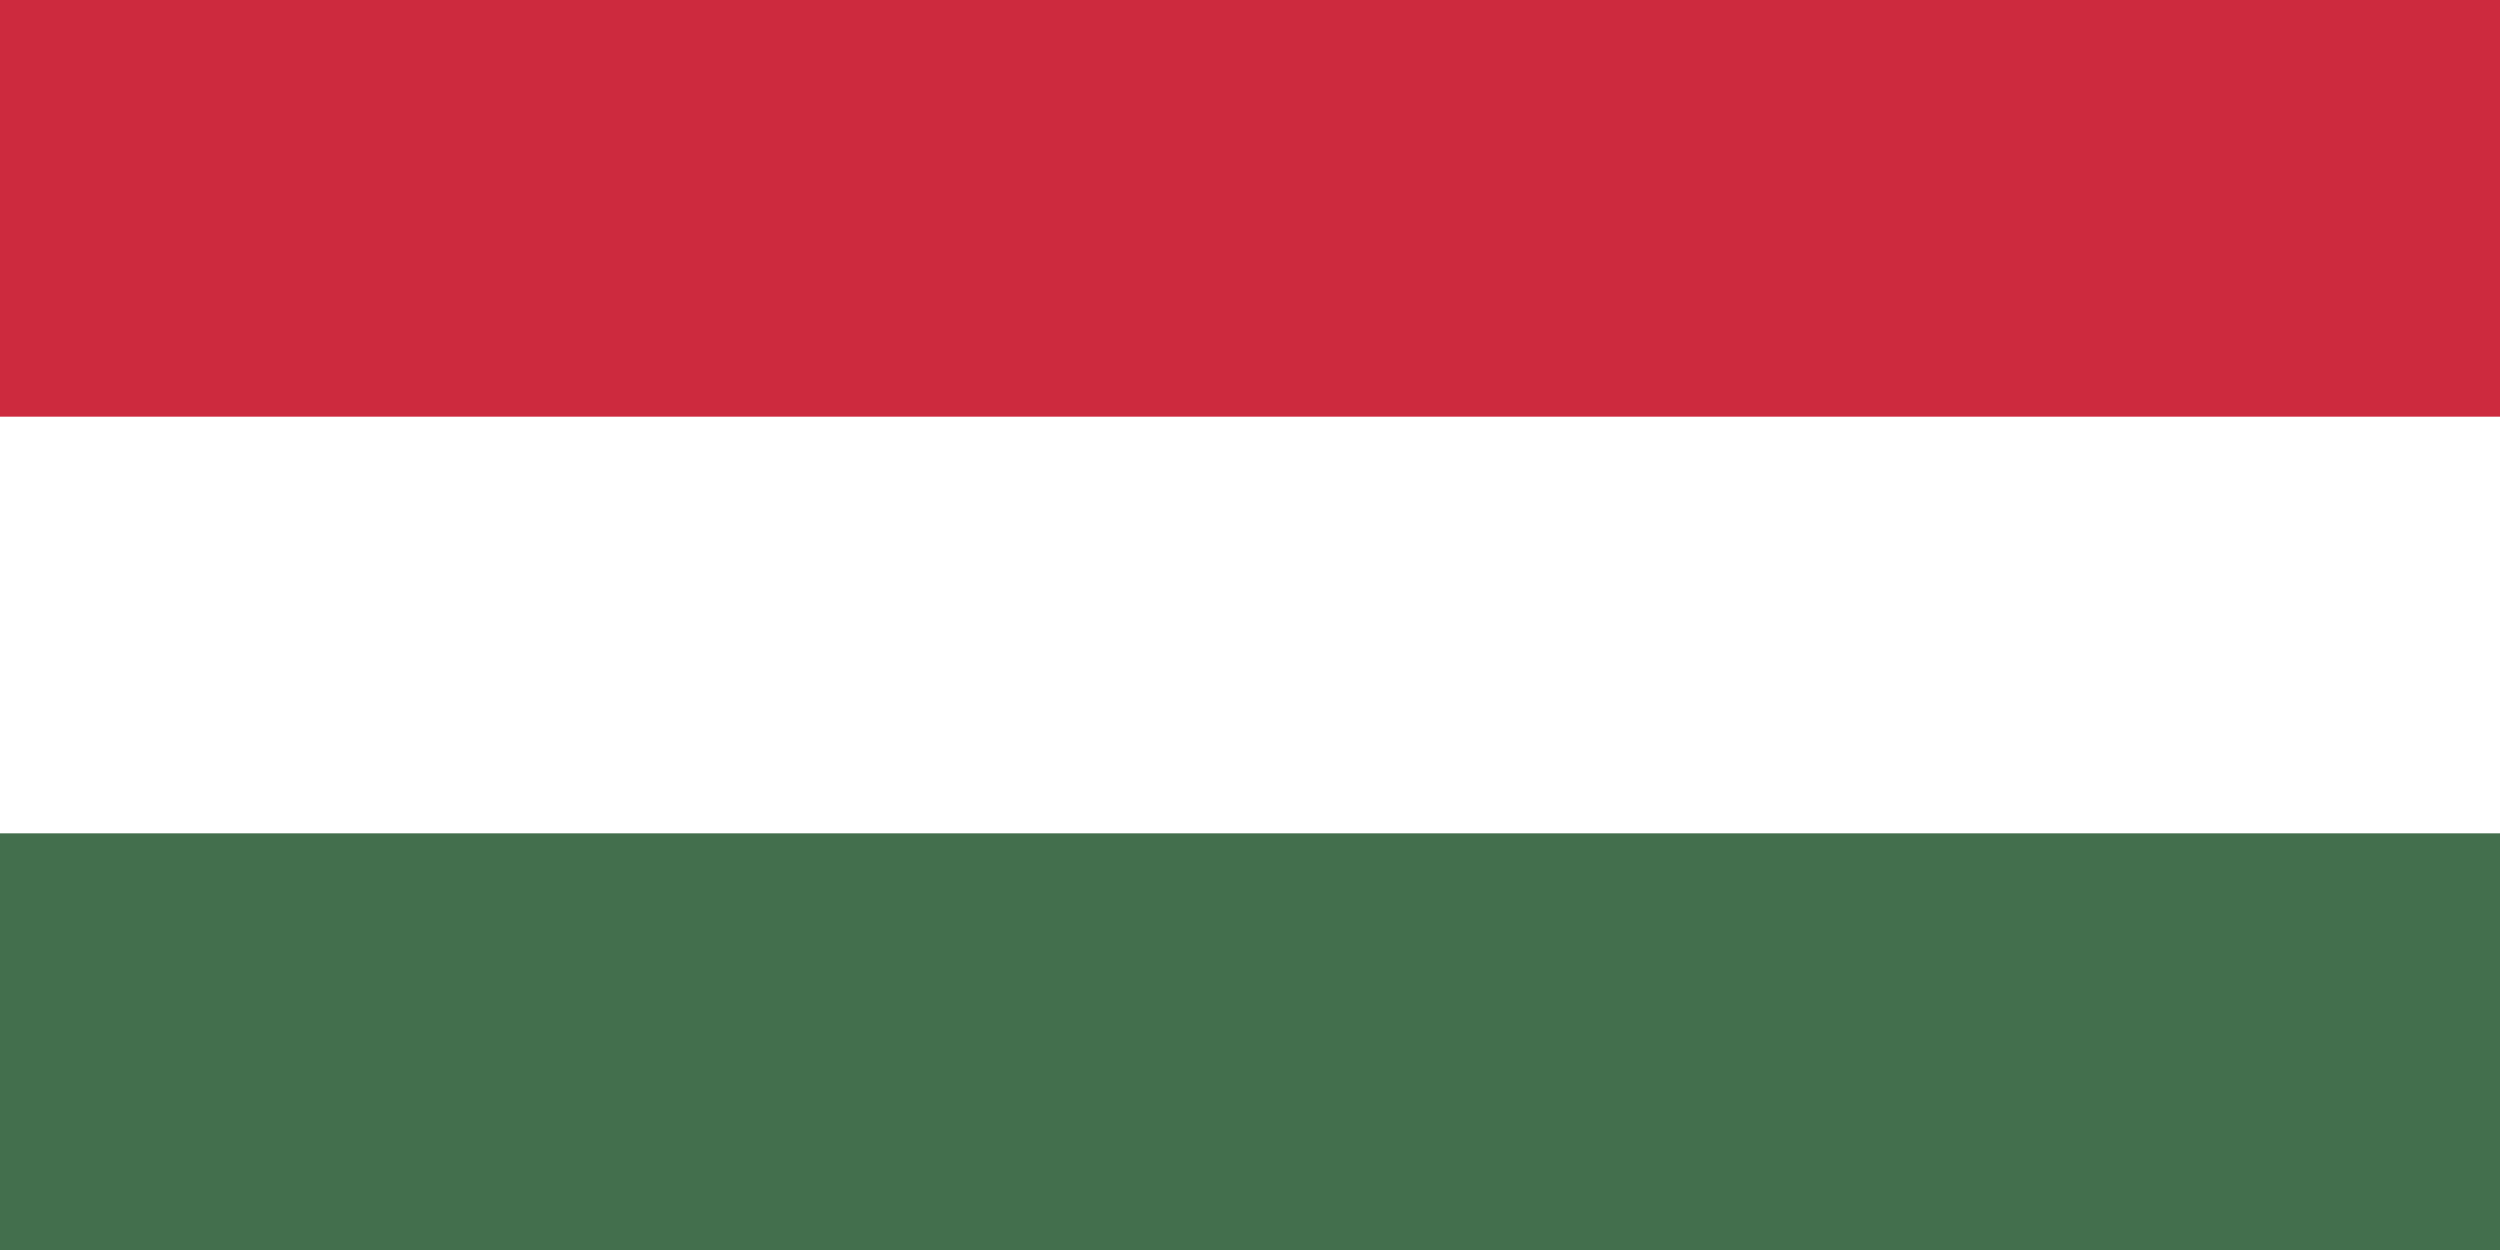
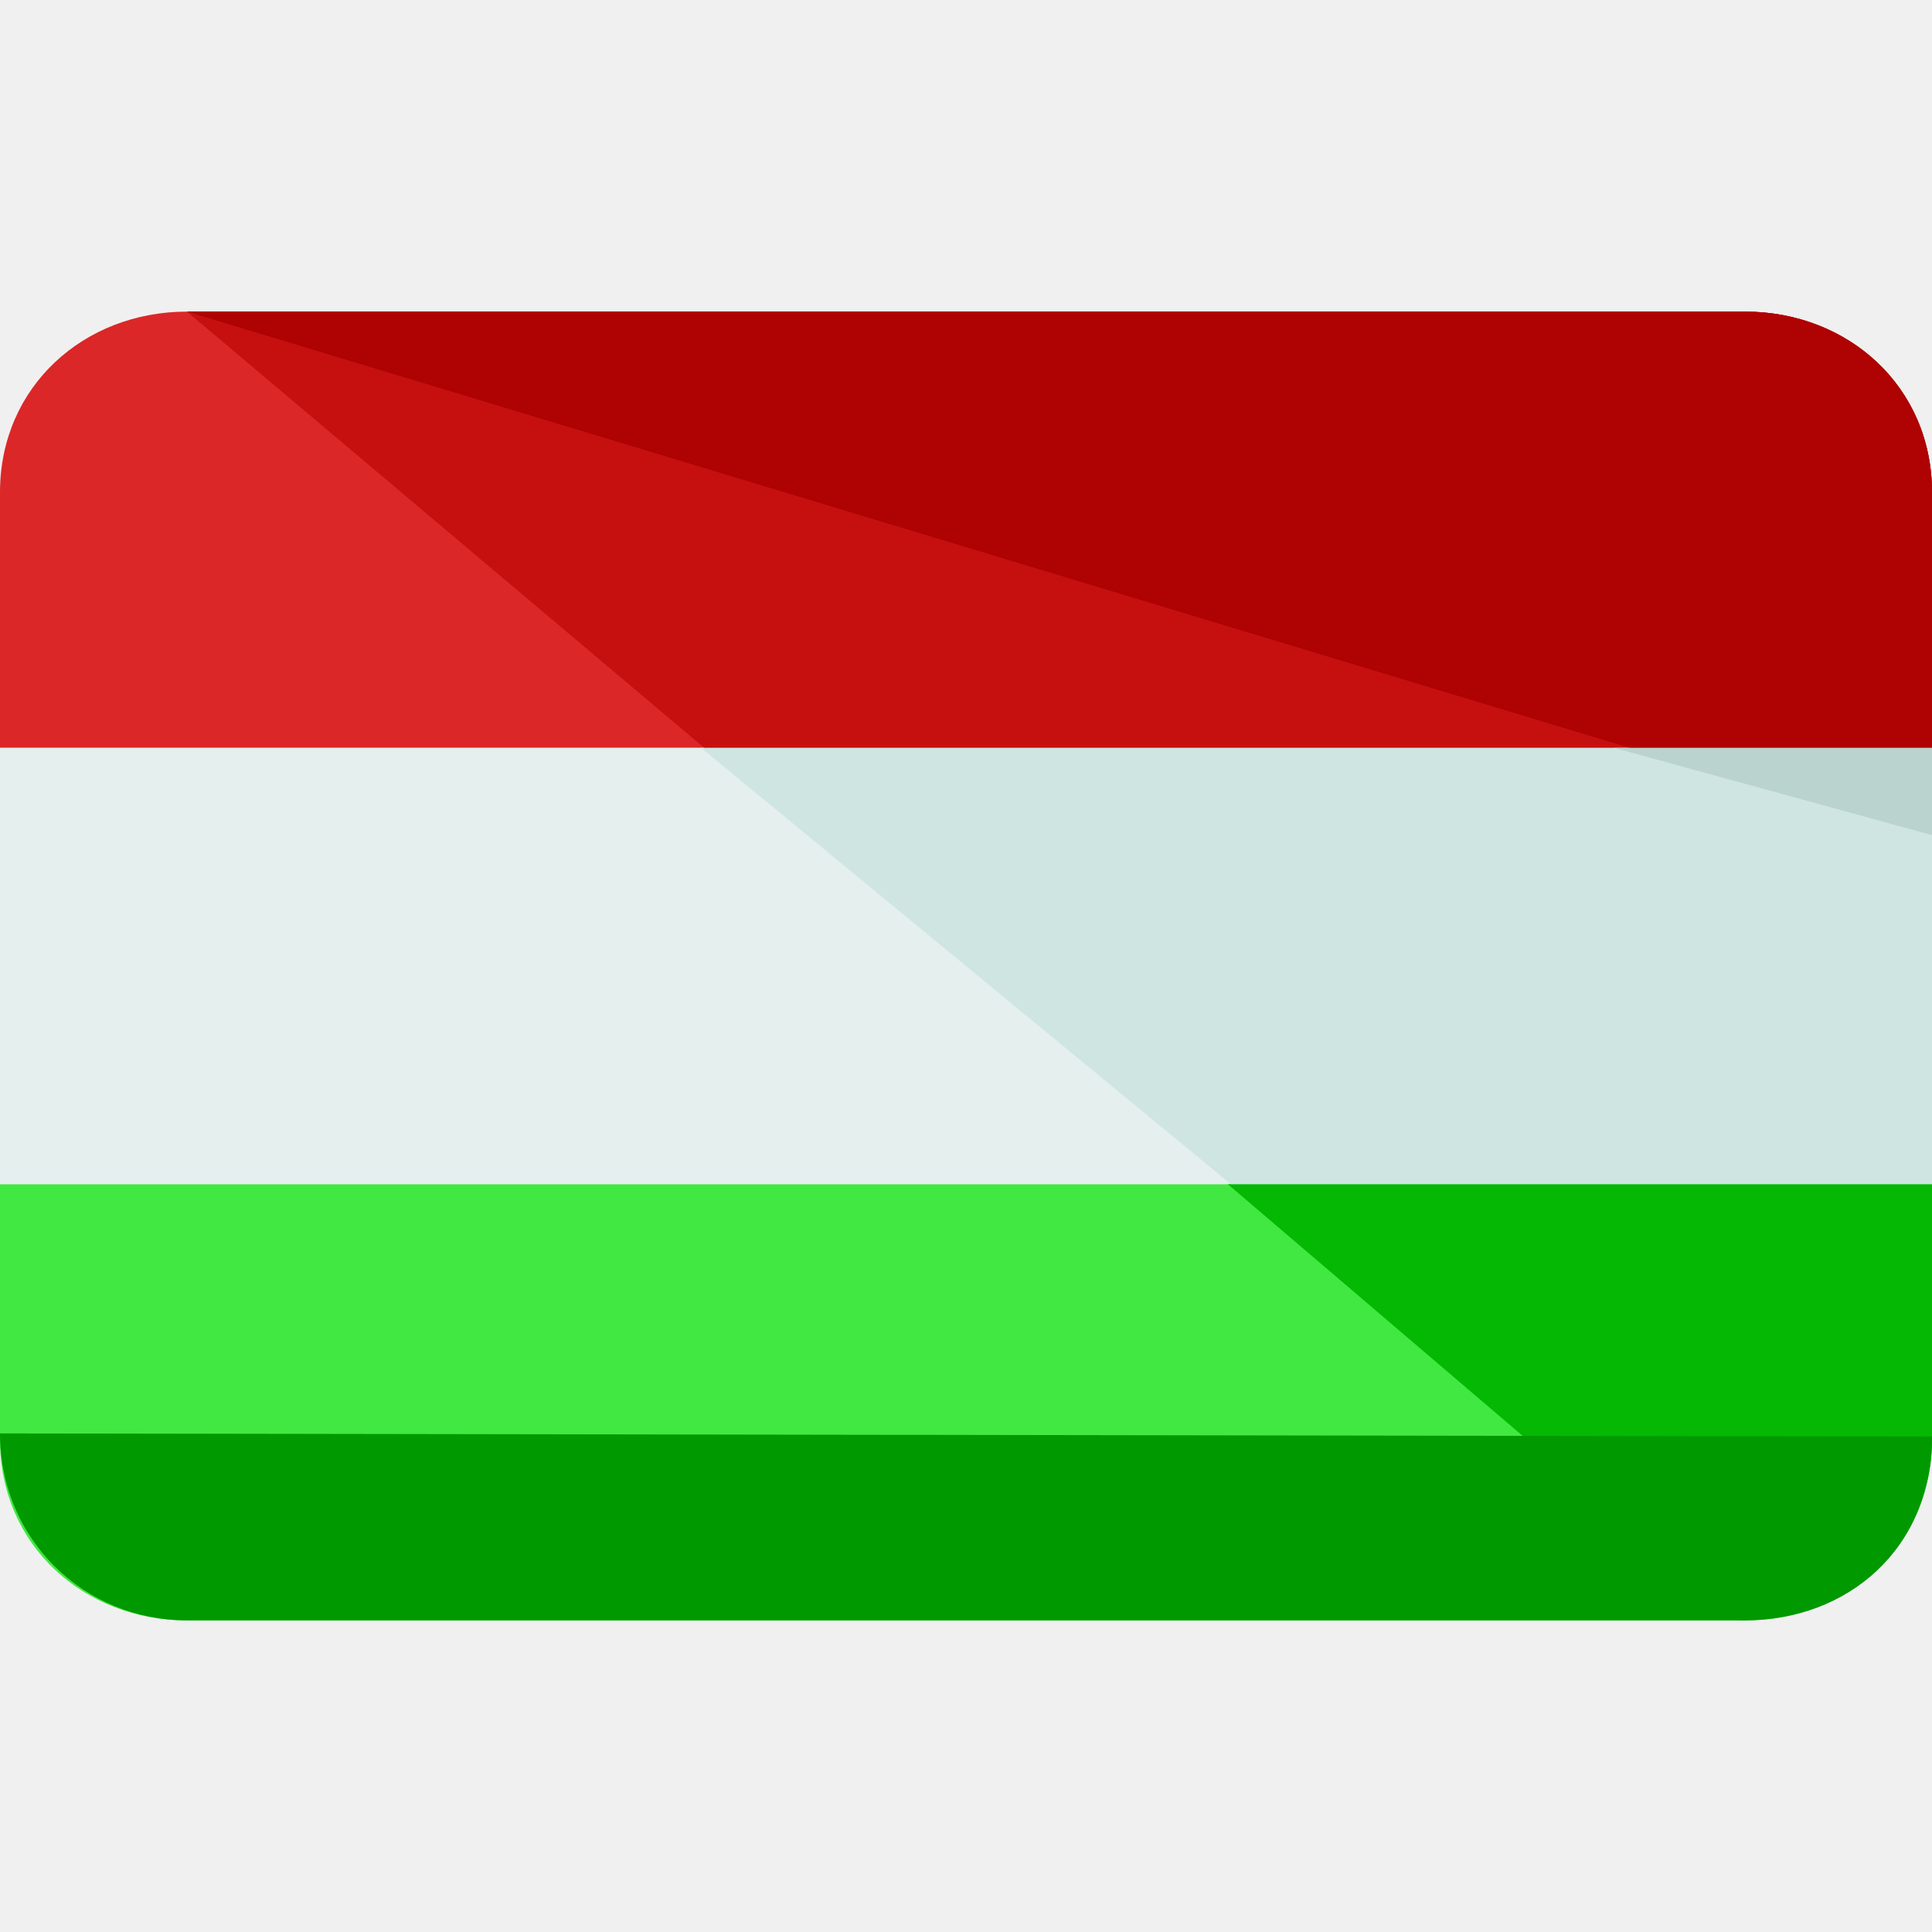
- <svg xmlns="http://www.w3.org/2000/svg" width="1200" height="600" viewBox="0 0 6 3">
-   <rect fill="#436F4D" width="6" height="3" />
-   <rect fill="#FFF" width="6" height="2" />
-   <rect fill="#CD2A3E" width="6" height="1" />
+ <svg xmlns="http://www.w3.org/2000/svg" version="1.1" style="enable-background:new 0 0 496 496;" xml:space="preserve" width="496" height="496">
+   <rect id="backgroundrect" width="100%" height="100%" x="0" y="0" fill="none" stroke="none" />
+   <g class="currentLayer" style="">
+     <path style="" d="M0,304v65.6C0,396.8,21.6,416,48,416h400c26.4,0,48-19.2,48-46.4V304H0z" id="svg_2" class="" fill="#41e841" fill-opacity="1" />
+     <path style="fill:#DB2727;" d="M448,80H48C21.6,80,0,99.2,0,126.4V192h496v-65.6C496,99.2,474.4,80,448,80z" id="svg_3" class="" />
+     <rect y="192" style="fill:#E4EFEE;" width="496" height="112" id="svg_4" class="" />
+     <path style="" d="M446.4,416c26.4,0,49.6-19.2,49.6-46.4V304H315.2L446.4,416z" id="svg_6" class="" fill="#04b804" fill-opacity="1" />
+     <path style="fill:#C61010;" d="M448,80H48l132.8,112H496v-65.6C496,99.2,474.4,80,448,80z" id="svg_7" class="" />
+     <polygon style="fill:#CFE5E2;" points="316,304 496,304 496,192 180,192 " id="svg_8" class="" />
+     <path style="fill:#AF0202;" d="M448,80H48l370.4,112H496v-65.6C496,99.2,474.4,80,448,80z" id="svg_9" class="" />
+     <polygon style="fill:#BAD3CF;" points="496,214.4 496,192 414.4,192 " id="svg_10" />
+     <path style="" d="M496,368.8c0,28.8-21.6,47.2-48,47.2H48c-26.4,0-48-20.8-48-48" id="svg_11" class="" fill="#009900" fill-opacity="1" />
+     <g id="svg_12">
+ </g>
+     <g id="svg_13">
+ </g>
+     <g id="svg_14">
+ </g>
+     <g id="svg_15">
+ </g>
+     <g id="svg_16">
+ </g>
+     <g id="svg_17">
+ </g>
+     <g id="svg_18">
+ </g>
+     <g id="svg_19">
+ </g>
+     <g id="svg_20">
+ </g>
+     <g id="svg_21">
+ </g>
+     <g id="svg_22">
+ </g>
+     <g id="svg_23">
+ </g>
+     <g id="svg_24">
+ </g>
+     <g id="svg_25">
+ </g>
+     <g id="svg_26">
+ </g>
+   </g>
</svg>
